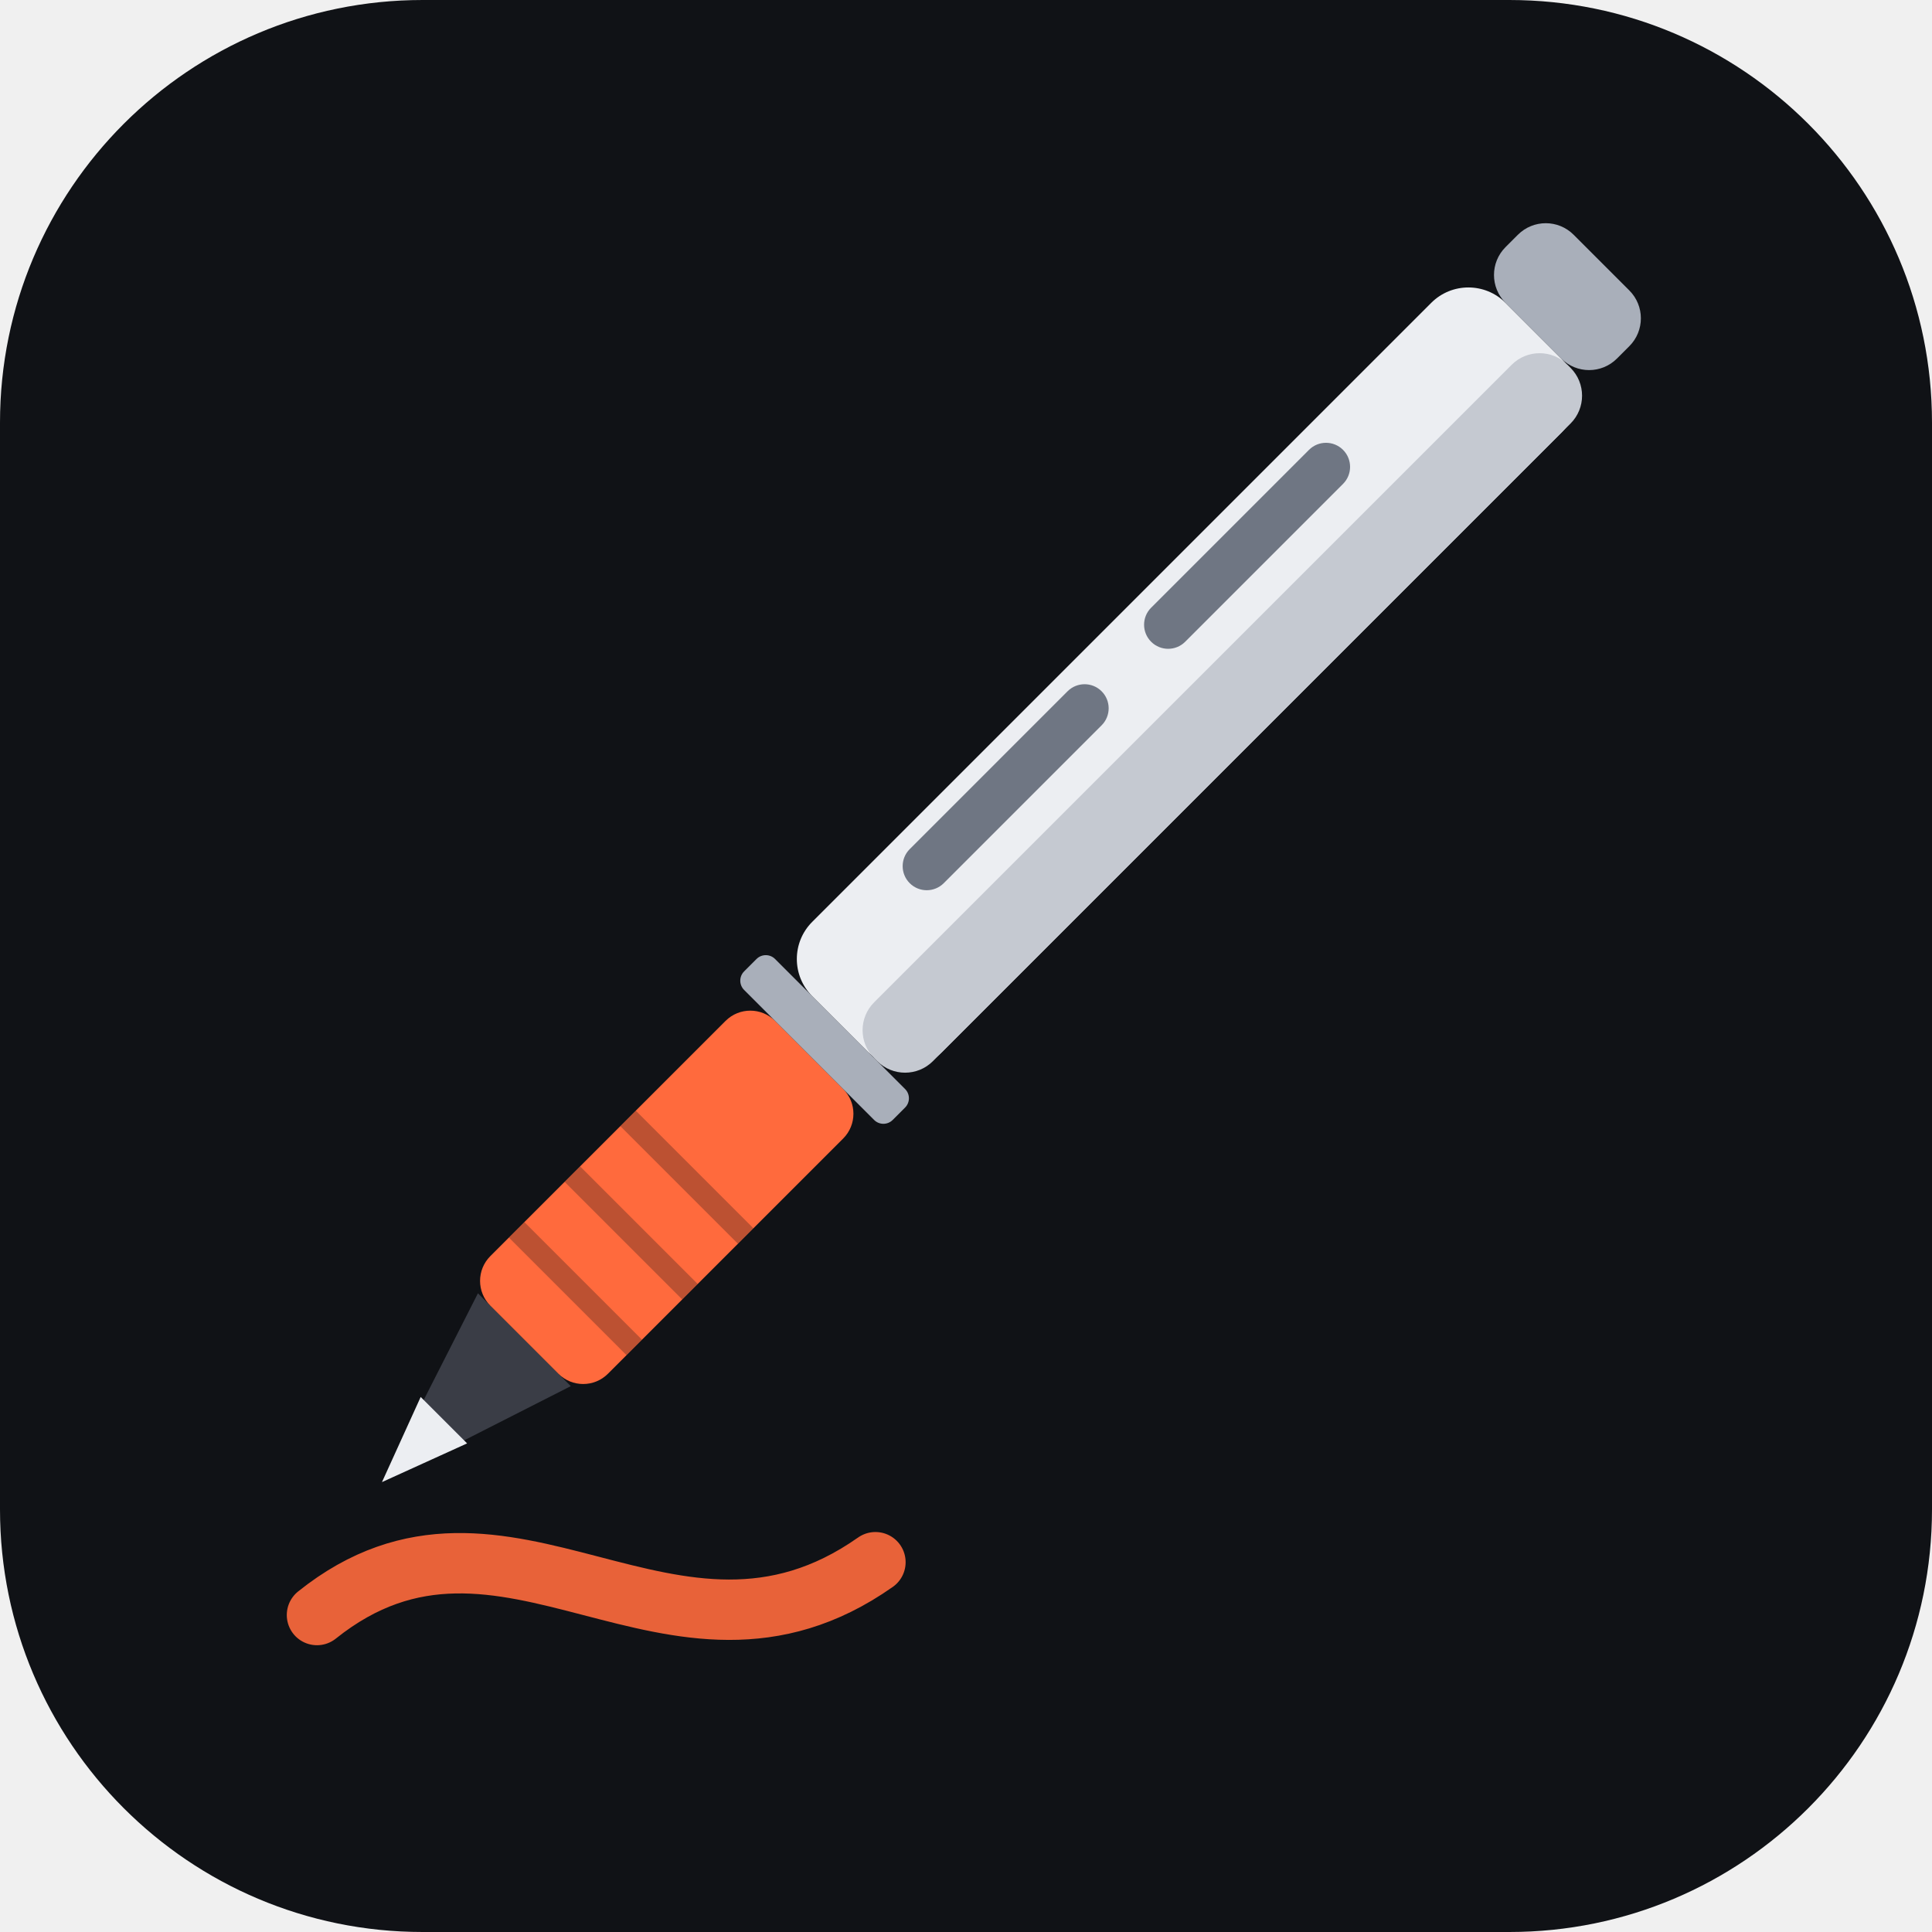
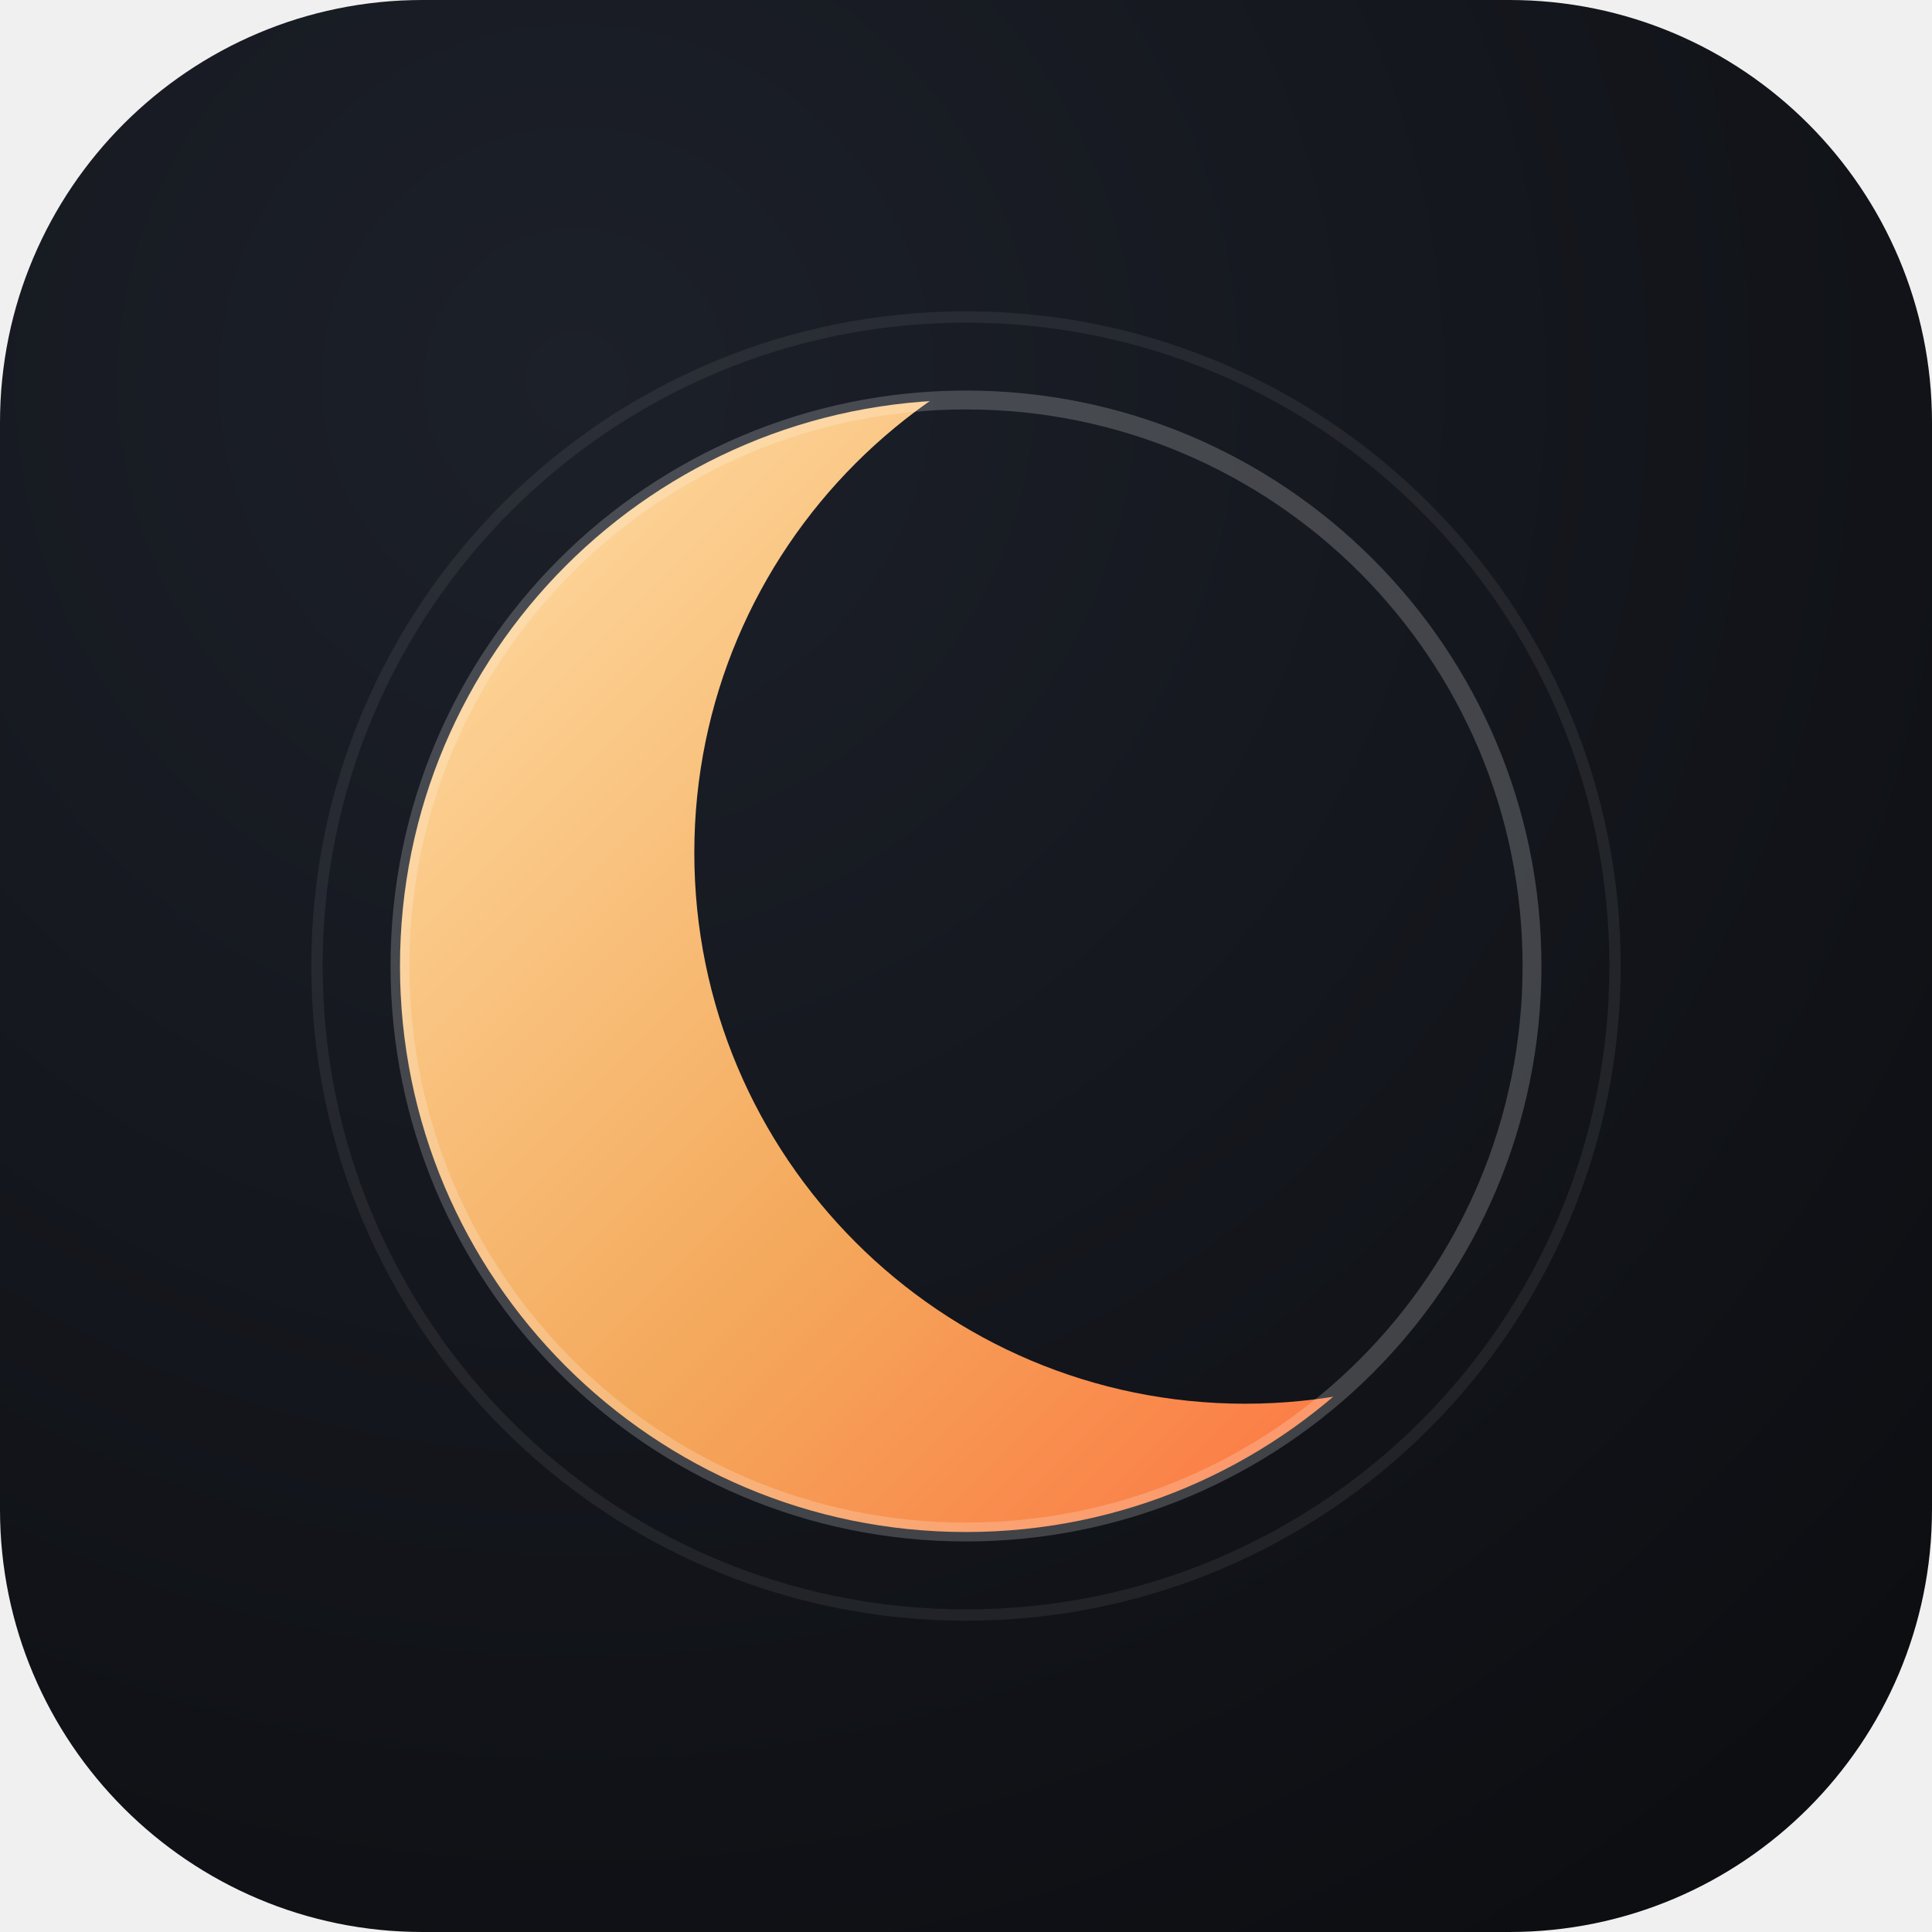
<svg xmlns="http://www.w3.org/2000/svg" viewBox="0 0 512 512">
-   <rect width="512" height="512" rx="112" fill="#101216" />
-   <path d="M84 428c50-40 94 24 148-14" fill="none" stroke="#ff6a3d" stroke-width="16" stroke-linecap="round" opacity=".9" />
-   <g transform="translate(262 232) rotate(-45) scale(1.16)">
-     <path d="M-196 0L-150-15V15z" fill="#3a3d46" />
-     <path d="M-196 0L-176-7.5V7.5z" fill="#eceef2" />
-     <rect x="-150" y="-19" width="92" height="38" rx="8" fill="#ff6a3d" />
-     <rect x="-136" y="-19" width="5" height="38" fill="#101216" opacity=".28" />
-     <rect x="-118" y="-19" width="5" height="38" fill="#101216" opacity=".28" />
-     <rect x="-100" y="-19" width="5" height="38" fill="#101216" opacity=".28" />
-     <rect x="-58" y="-24" width="10" height="48" rx="3" fill="#a9afba" />
-     <rect x="-48" y="-21" width="224" height="42" rx="12" fill="#eceef2" />
-     <rect x="-48" y="2" width="224" height="19" rx="9" fill="#c5c9d1" />
-     <rect x="-14" y="-17" width="62" height="11" rx="5.5" fill="#6f7683" />
-     <rect x="64" y="-17" width="62" height="11" rx="5.5" fill="#6f7683" />
-     <rect x="176" y="-18" width="22" height="36" rx="9" fill="#a9afba" />
-   </g>
+   <defs>
+     <linearGradient id="g" x1="0" y1="0" x2="1" y2="1">
+       <stop offset="0" stop-color="#ffe0a8" />
+       <stop offset=".55" stop-color="#f4a95c" />
+       <stop offset="1" stop-color="#ff6a3d" />
+     </linearGradient>
+     <radialGradient id="b" cx=".3" cy=".2" r="1.1">
+       <stop offset="0" stop-color="#1c2029" />
+       <stop offset="1" stop-color="#0a0b0e" />
+     </radialGradient>
+     <mask id="m">
+       <rect width="512" height="512" fill="#fff" />
+       <circle cx="330" cy="226" r="146" fill="#000" />
+     </mask>
+   </defs>
+   <rect width="512" height="512" rx="112" fill="url(#b)" />
+   <circle cx="256" cy="256" r="150" fill="url(#g)" mask="url(#m)" />
+   <circle cx="256" cy="256" r="150" fill="none" stroke="#ffffff" stroke-opacity=".2" stroke-width="5" />
+   <circle cx="256" cy="256" r="172" fill="none" stroke="#ffffff" stroke-opacity=".07" stroke-width="3" />
</svg>
